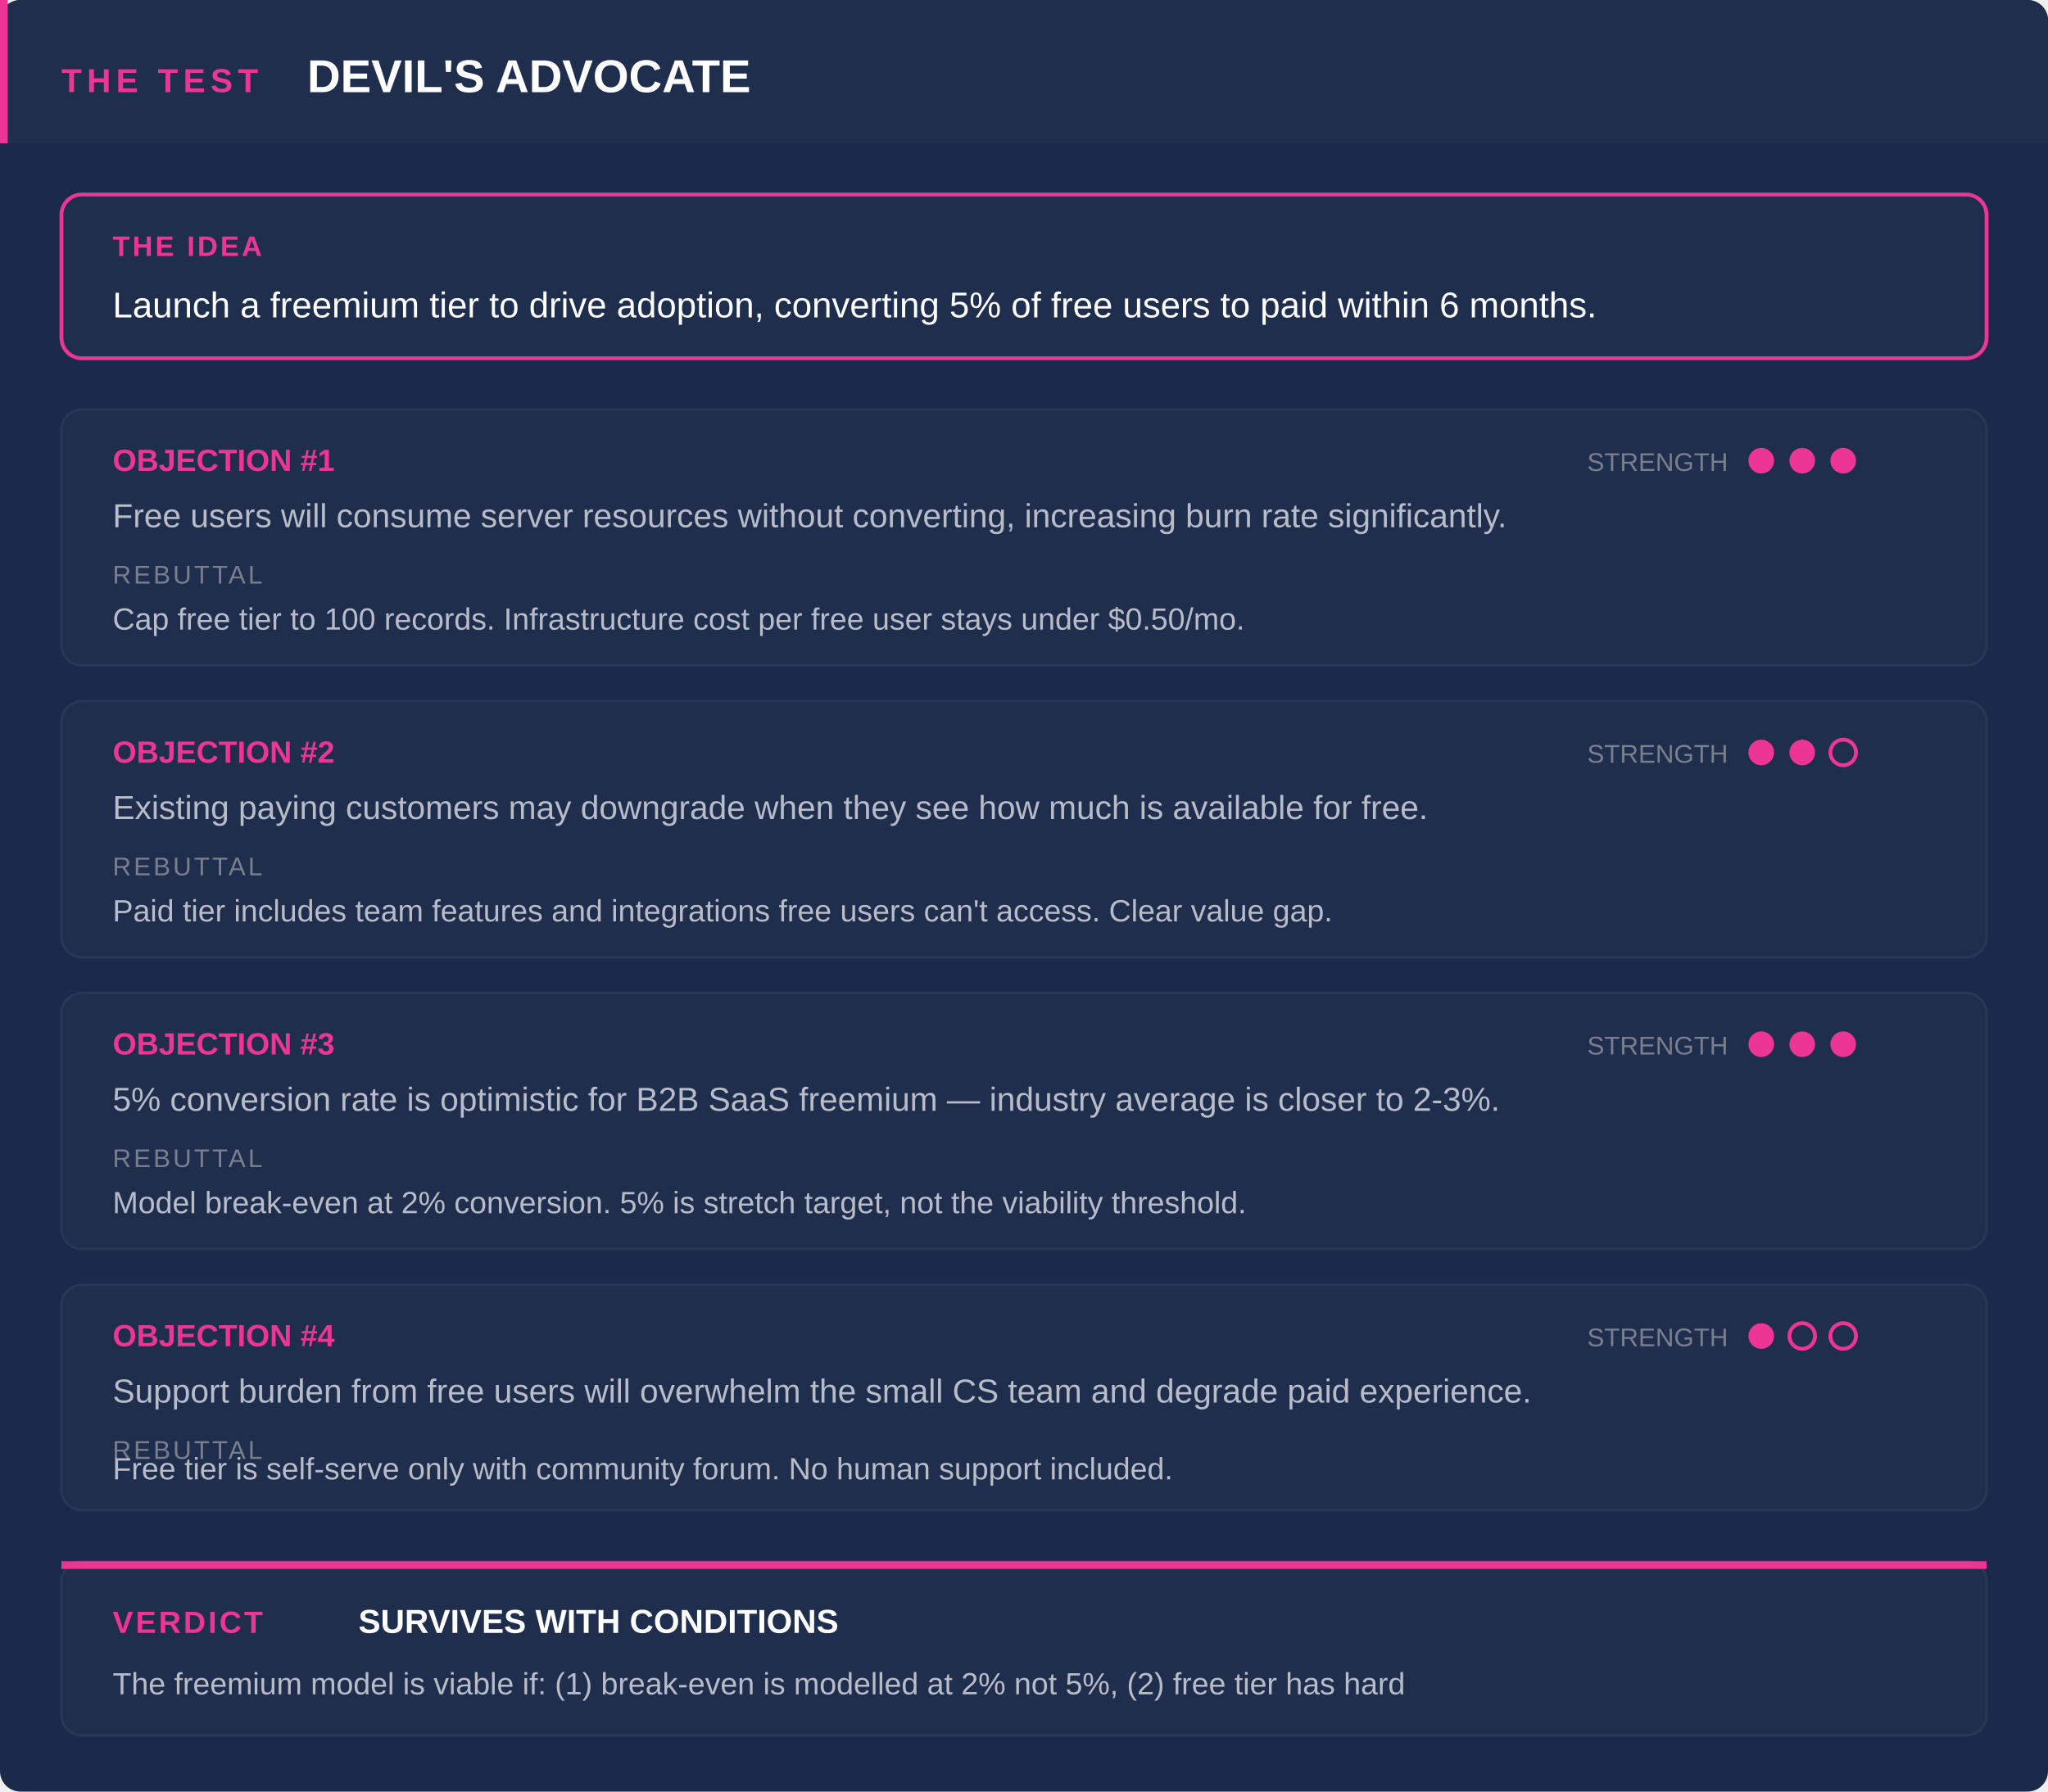
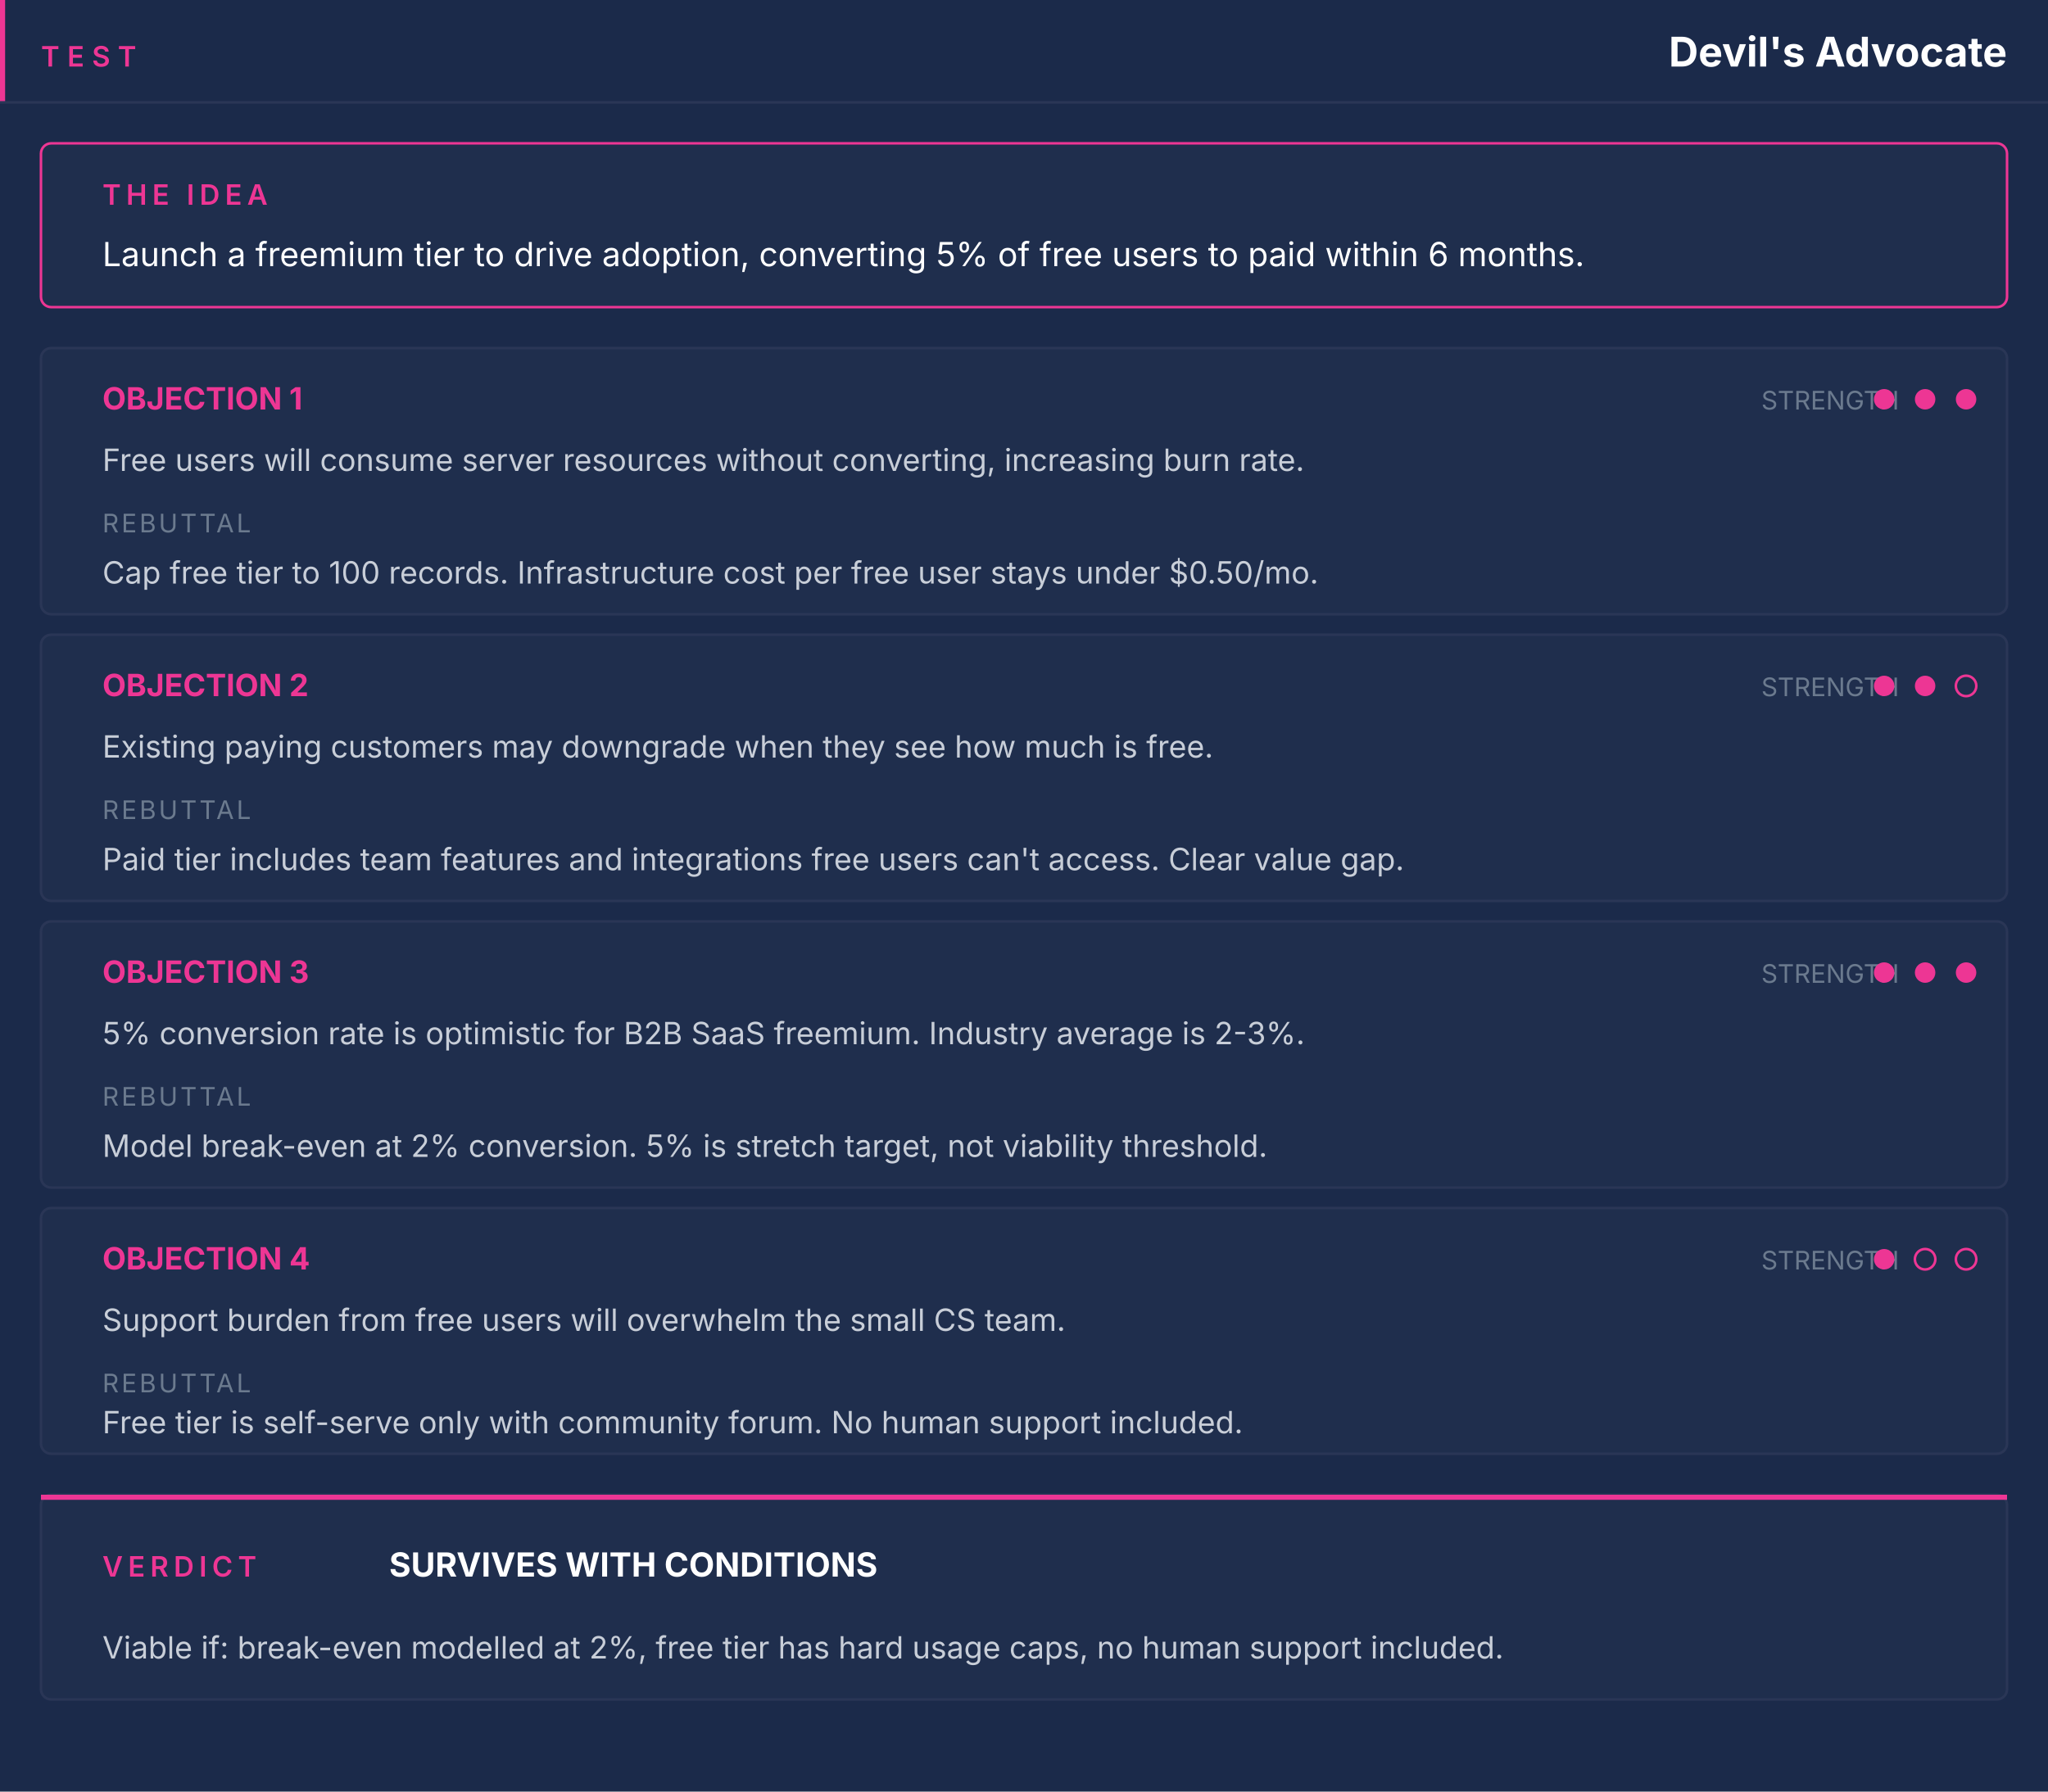
<svg xmlns="http://www.w3.org/2000/svg" width="800" height="700" viewBox="0 0 800 700">
  <defs>
-     <style>text { font-family: Arial, sans-serif; }</style>
+     <style>text { font-family: 'Inter', 'Helvetica Neue', Arial, sans-serif; }</style>
  </defs>
-   <rect width="800" height="700" fill="#1B2A4A" rx="8" />
-   <rect x="0" y="0" width="800" height="56" fill="#1F2E4D" rx="8" />
-   <rect x="0" y="48" width="800" height="8" fill="#1F2E4D" />
-   <rect x="0" y="0" width="3" height="56" fill="#ED3694" />
-   <text x="24" y="36" fill="#ED3694" font-size="13" font-weight="bold" letter-spacing="2">THE TEST</text>
-   <text x="120" y="36" fill="#FFFFFF" font-size="18" font-weight="bold">DEVIL'S ADVOCATE</text>
-   <rect x="24" y="76" width="752" height="64" fill="#1F2E4D" rx="8" stroke="#ED3694" stroke-width="1.5" />
-   <text x="44" y="100" fill="#ED3694" font-size="11" font-weight="bold" letter-spacing="1">THE IDEA</text>
-   <text x="44" y="124" fill="#FFFFFF" font-size="14">Launch a freemium tier to drive adoption, converting 5% of free users to paid within 6 months.</text>
-   <rect x="24" y="160" width="752" height="100" fill="#1F2E4D" rx="8" stroke="#2A3656" stroke-width="1" />
-   <text x="44" y="184" fill="#ED3694" font-size="12" font-weight="bold">OBJECTION #1</text>
-   <text x="44" y="206" fill="#B8BCC8" font-size="13">Free users will consume server resources without converting, increasing burn rate significantly.</text>
-   <text x="620" y="184" fill="#7A7F8E" font-size="10">STRENGTH</text>
-   <circle cx="688" cy="180" r="5" fill="#ED3694" />
-   <circle cx="704" cy="180" r="5" fill="#ED3694" />
-   <circle cx="720" cy="180" r="5" fill="#ED3694" />
-   <text x="44" y="228" fill="#7A7F8E" font-size="10" letter-spacing="1">REBUTTAL</text>
-   <text x="44" y="246" fill="#B8BCC8" font-size="12">Cap free tier to 100 records. Infrastructure cost per free user stays under $0.50/mo.</text>
-   <rect x="24" y="274" width="752" height="100" fill="#1F2E4D" rx="8" stroke="#2A3656" stroke-width="1" />
-   <text x="44" y="298" fill="#ED3694" font-size="12" font-weight="bold">OBJECTION #2</text>
-   <text x="44" y="320" fill="#B8BCC8" font-size="13">Existing paying customers may downgrade when they see how much is available for free.</text>
-   <text x="620" y="298" fill="#7A7F8E" font-size="10">STRENGTH</text>
-   <circle cx="688" cy="294" r="5" fill="#ED3694" />
-   <circle cx="704" cy="294" r="5" fill="#ED3694" />
-   <circle cx="720" cy="294" r="5" fill="none" stroke="#ED3694" stroke-width="1.5" />
-   <text x="44" y="342" fill="#7A7F8E" font-size="10" letter-spacing="1">REBUTTAL</text>
-   <text x="44" y="360" fill="#B8BCC8" font-size="12">Paid tier includes team features and integrations free users can't access. Clear value gap.</text>
-   <rect x="24" y="388" width="752" height="100" fill="#1F2E4D" rx="8" stroke="#2A3656" stroke-width="1" />
-   <text x="44" y="412" fill="#ED3694" font-size="12" font-weight="bold">OBJECTION #3</text>
-   <text x="44" y="434" fill="#B8BCC8" font-size="13">5% conversion rate is optimistic for B2B SaaS freemium — industry average is closer to 2-3%.</text>
-   <text x="620" y="412" fill="#7A7F8E" font-size="10">STRENGTH</text>
-   <circle cx="688" cy="408" r="5" fill="#ED3694" />
-   <circle cx="704" cy="408" r="5" fill="#ED3694" />
-   <circle cx="720" cy="408" r="5" fill="#ED3694" />
-   <text x="44" y="456" fill="#7A7F8E" font-size="10" letter-spacing="1">REBUTTAL</text>
-   <text x="44" y="474" fill="#B8BCC8" font-size="12">Model break-even at 2% conversion. 5% is stretch target, not the viability threshold.</text>
-   <rect x="24" y="502" width="752" height="88" fill="#1F2E4D" rx="8" stroke="#2A3656" stroke-width="1" />
-   <text x="44" y="526" fill="#ED3694" font-size="12" font-weight="bold">OBJECTION #4</text>
-   <text x="44" y="548" fill="#B8BCC8" font-size="13">Support burden from free users will overwhelm the small CS team and degrade paid experience.</text>
-   <text x="620" y="526" fill="#7A7F8E" font-size="10">STRENGTH</text>
-   <circle cx="688" cy="522" r="5" fill="#ED3694" />
-   <circle cx="704" cy="522" r="5" fill="none" stroke="#ED3694" stroke-width="1.5" />
-   <circle cx="720" cy="522" r="5" fill="none" stroke="#ED3694" stroke-width="1.5" />
-   <text x="44" y="570" fill="#7A7F8E" font-size="10" letter-spacing="1">REBUTTAL</text>
-   <text x="44" y="578" fill="#B8BCC8" font-size="12">Free tier is self-serve only with community forum. No human support included.</text>
-   <rect x="24" y="610" width="752" height="68" fill="#1F2E4D" rx="8" stroke="#2A3656" stroke-width="1" />
-   <rect x="24" y="610" width="752" height="3" fill="#ED3694" />
-   <text x="44" y="638" fill="#ED3694" font-size="12" font-weight="bold" letter-spacing="1">VERDICT</text>
-   <text x="140" y="638" fill="#FFFFFF" font-size="13" font-weight="bold">SURVIVES WITH CONDITIONS</text>
-   <text x="44" y="662" fill="#B8BCC8" font-size="12">The freemium model is viable if: (1) break-even is modelled at 2% not 5%, (2) free tier has hard</text>
+   <rect width="800" height="700" fill="#1B2A4A" />
+   <rect x="0" y="0" width="2" height="40" fill="#ED3694" />
+   <text x="16" y="26" fill="#ED3694" font-size="11" font-weight="600" letter-spacing="3">TEST</text>
+   <text x="784" y="26" fill="#FFFFFF" font-size="16" font-weight="700" text-anchor="end">Devil's Advocate</text>
+   <line x1="0" y1="40" x2="800" y2="40" stroke="#2A3656" stroke-width="1" />
+   <rect x="16" y="56" width="768" height="64" fill="#1F2E4D" rx="4" stroke="#ED3694" stroke-width="1" />
+   <text x="40" y="80" fill="#ED3694" font-size="11" font-weight="600" letter-spacing="2">THE IDEA</text>
+   <text x="40" y="104" fill="#FFFFFF" font-size="13">Launch a freemium tier to drive adoption, converting 5% of free users to paid within 6 months.</text>
+   <rect x="16" y="136" width="768" height="104" fill="#1F2E4D" rx="4" stroke="#2A3656" stroke-width="1" />
+   <text x="40" y="160" fill="#ED3694" font-size="12" font-weight="700">OBJECTION 1</text>
+   <text x="688" y="160" fill="#6B7A8E" font-size="10">STRENGTH</text>
+   <circle cx="736" cy="156" r="4" fill="#ED3694" />
+   <circle cx="752" cy="156" r="4" fill="#ED3694" />
+   <circle cx="768" cy="156" r="4" fill="#ED3694" />
+   <text x="40" y="184" fill="#C8CED8" font-size="12">Free users will consume server resources without converting, increasing burn rate.</text>
+   <text x="40" y="208" fill="#6B7A8E" font-size="10" letter-spacing="1">REBUTTAL</text>
+   <text x="40" y="228" fill="#C8CED8" font-size="12">Cap free tier to 100 records. Infrastructure cost per free user stays under $0.50/mo.</text>
+   <rect x="16" y="248" width="768" height="104" fill="#1F2E4D" rx="4" stroke="#2A3656" stroke-width="1" />
+   <text x="40" y="272" fill="#ED3694" font-size="12" font-weight="700">OBJECTION 2</text>
+   <text x="688" y="272" fill="#6B7A8E" font-size="10">STRENGTH</text>
+   <circle cx="736" cy="268" r="4" fill="#ED3694" />
+   <circle cx="752" cy="268" r="4" fill="#ED3694" />
+   <circle cx="768" cy="268" r="4" fill="none" stroke="#ED3694" stroke-width="1" />
+   <text x="40" y="296" fill="#C8CED8" font-size="12">Existing paying customers may downgrade when they see how much is free.</text>
+   <text x="40" y="320" fill="#6B7A8E" font-size="10" letter-spacing="1">REBUTTAL</text>
+   <text x="40" y="340" fill="#C8CED8" font-size="12">Paid tier includes team features and integrations free users can't access. Clear value gap.</text>
+   <rect x="16" y="360" width="768" height="104" fill="#1F2E4D" rx="4" stroke="#2A3656" stroke-width="1" />
+   <text x="40" y="384" fill="#ED3694" font-size="12" font-weight="700">OBJECTION 3</text>
+   <text x="688" y="384" fill="#6B7A8E" font-size="10">STRENGTH</text>
+   <circle cx="736" cy="380" r="4" fill="#ED3694" />
+   <circle cx="752" cy="380" r="4" fill="#ED3694" />
+   <circle cx="768" cy="380" r="4" fill="#ED3694" />
+   <text x="40" y="408" fill="#C8CED8" font-size="12">5% conversion rate is optimistic for B2B SaaS freemium. Industry average is 2-3%.</text>
+   <text x="40" y="432" fill="#6B7A8E" font-size="10" letter-spacing="1">REBUTTAL</text>
+   <text x="40" y="452" fill="#C8CED8" font-size="12">Model break-even at 2% conversion. 5% is stretch target, not viability threshold.</text>
+   <rect x="16" y="472" width="768" height="96" fill="#1F2E4D" rx="4" stroke="#2A3656" stroke-width="1" />
+   <text x="40" y="496" fill="#ED3694" font-size="12" font-weight="700">OBJECTION 4</text>
+   <text x="688" y="496" fill="#6B7A8E" font-size="10">STRENGTH</text>
+   <circle cx="736" cy="492" r="4" fill="#ED3694" />
+   <circle cx="752" cy="492" r="4" fill="none" stroke="#ED3694" stroke-width="1" />
+   <circle cx="768" cy="492" r="4" fill="none" stroke="#ED3694" stroke-width="1" />
+   <text x="40" y="520" fill="#C8CED8" font-size="12">Support burden from free users will overwhelm the small CS team.</text>
+   <text x="40" y="544" fill="#6B7A8E" font-size="10" letter-spacing="1">REBUTTAL</text>
+   <text x="40" y="560" fill="#C8CED8" font-size="12">Free tier is self-serve only with community forum. No human support included.</text>
+   <rect x="16" y="584" width="768" height="80" fill="#1F2E4D" rx="4" stroke="#2A3656" stroke-width="1" />
+   <rect x="16" y="584" width="768" height="2" fill="#ED3694" />
+   <text x="40" y="616" fill="#ED3694" font-size="11" font-weight="600" letter-spacing="2">VERDICT</text>
+   <text x="152" y="616" fill="#FFFFFF" font-size="13" font-weight="700">SURVIVES WITH CONDITIONS</text>
+   <text x="40" y="648" fill="#C8CED8" font-size="12">Viable if: break-even modelled at 2%, free tier has hard usage caps, no human support included.</text>
</svg>
